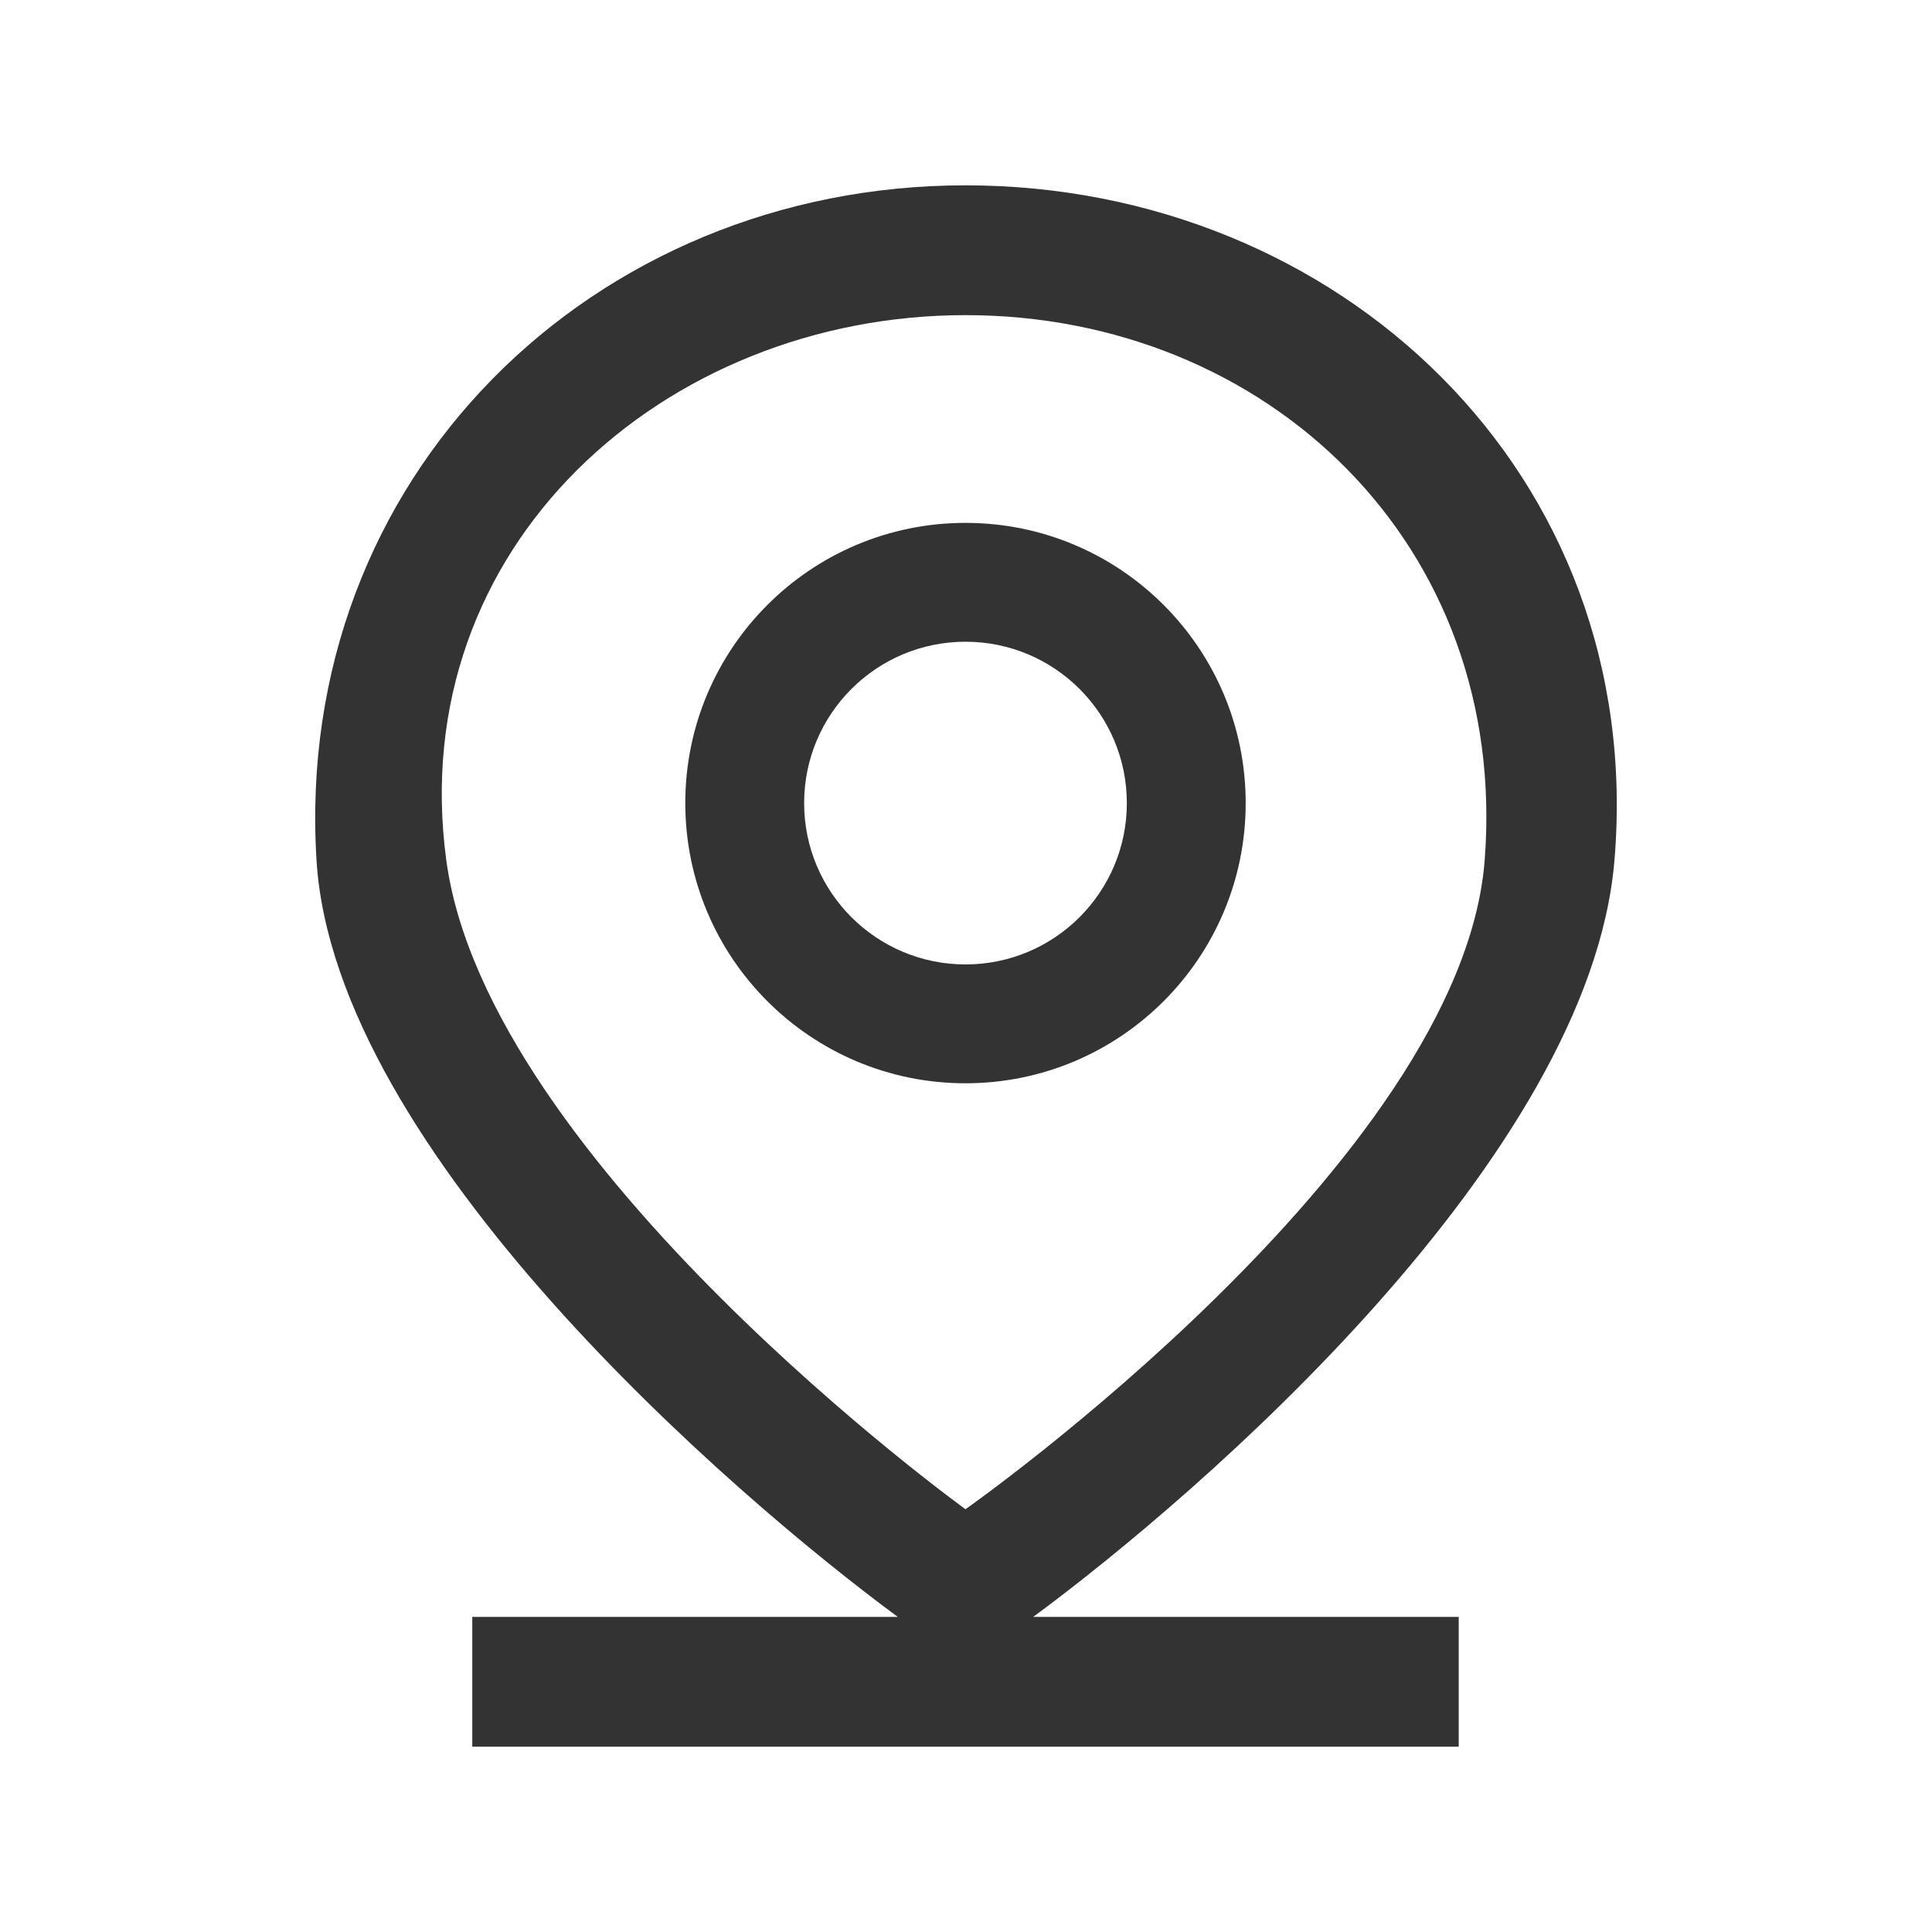
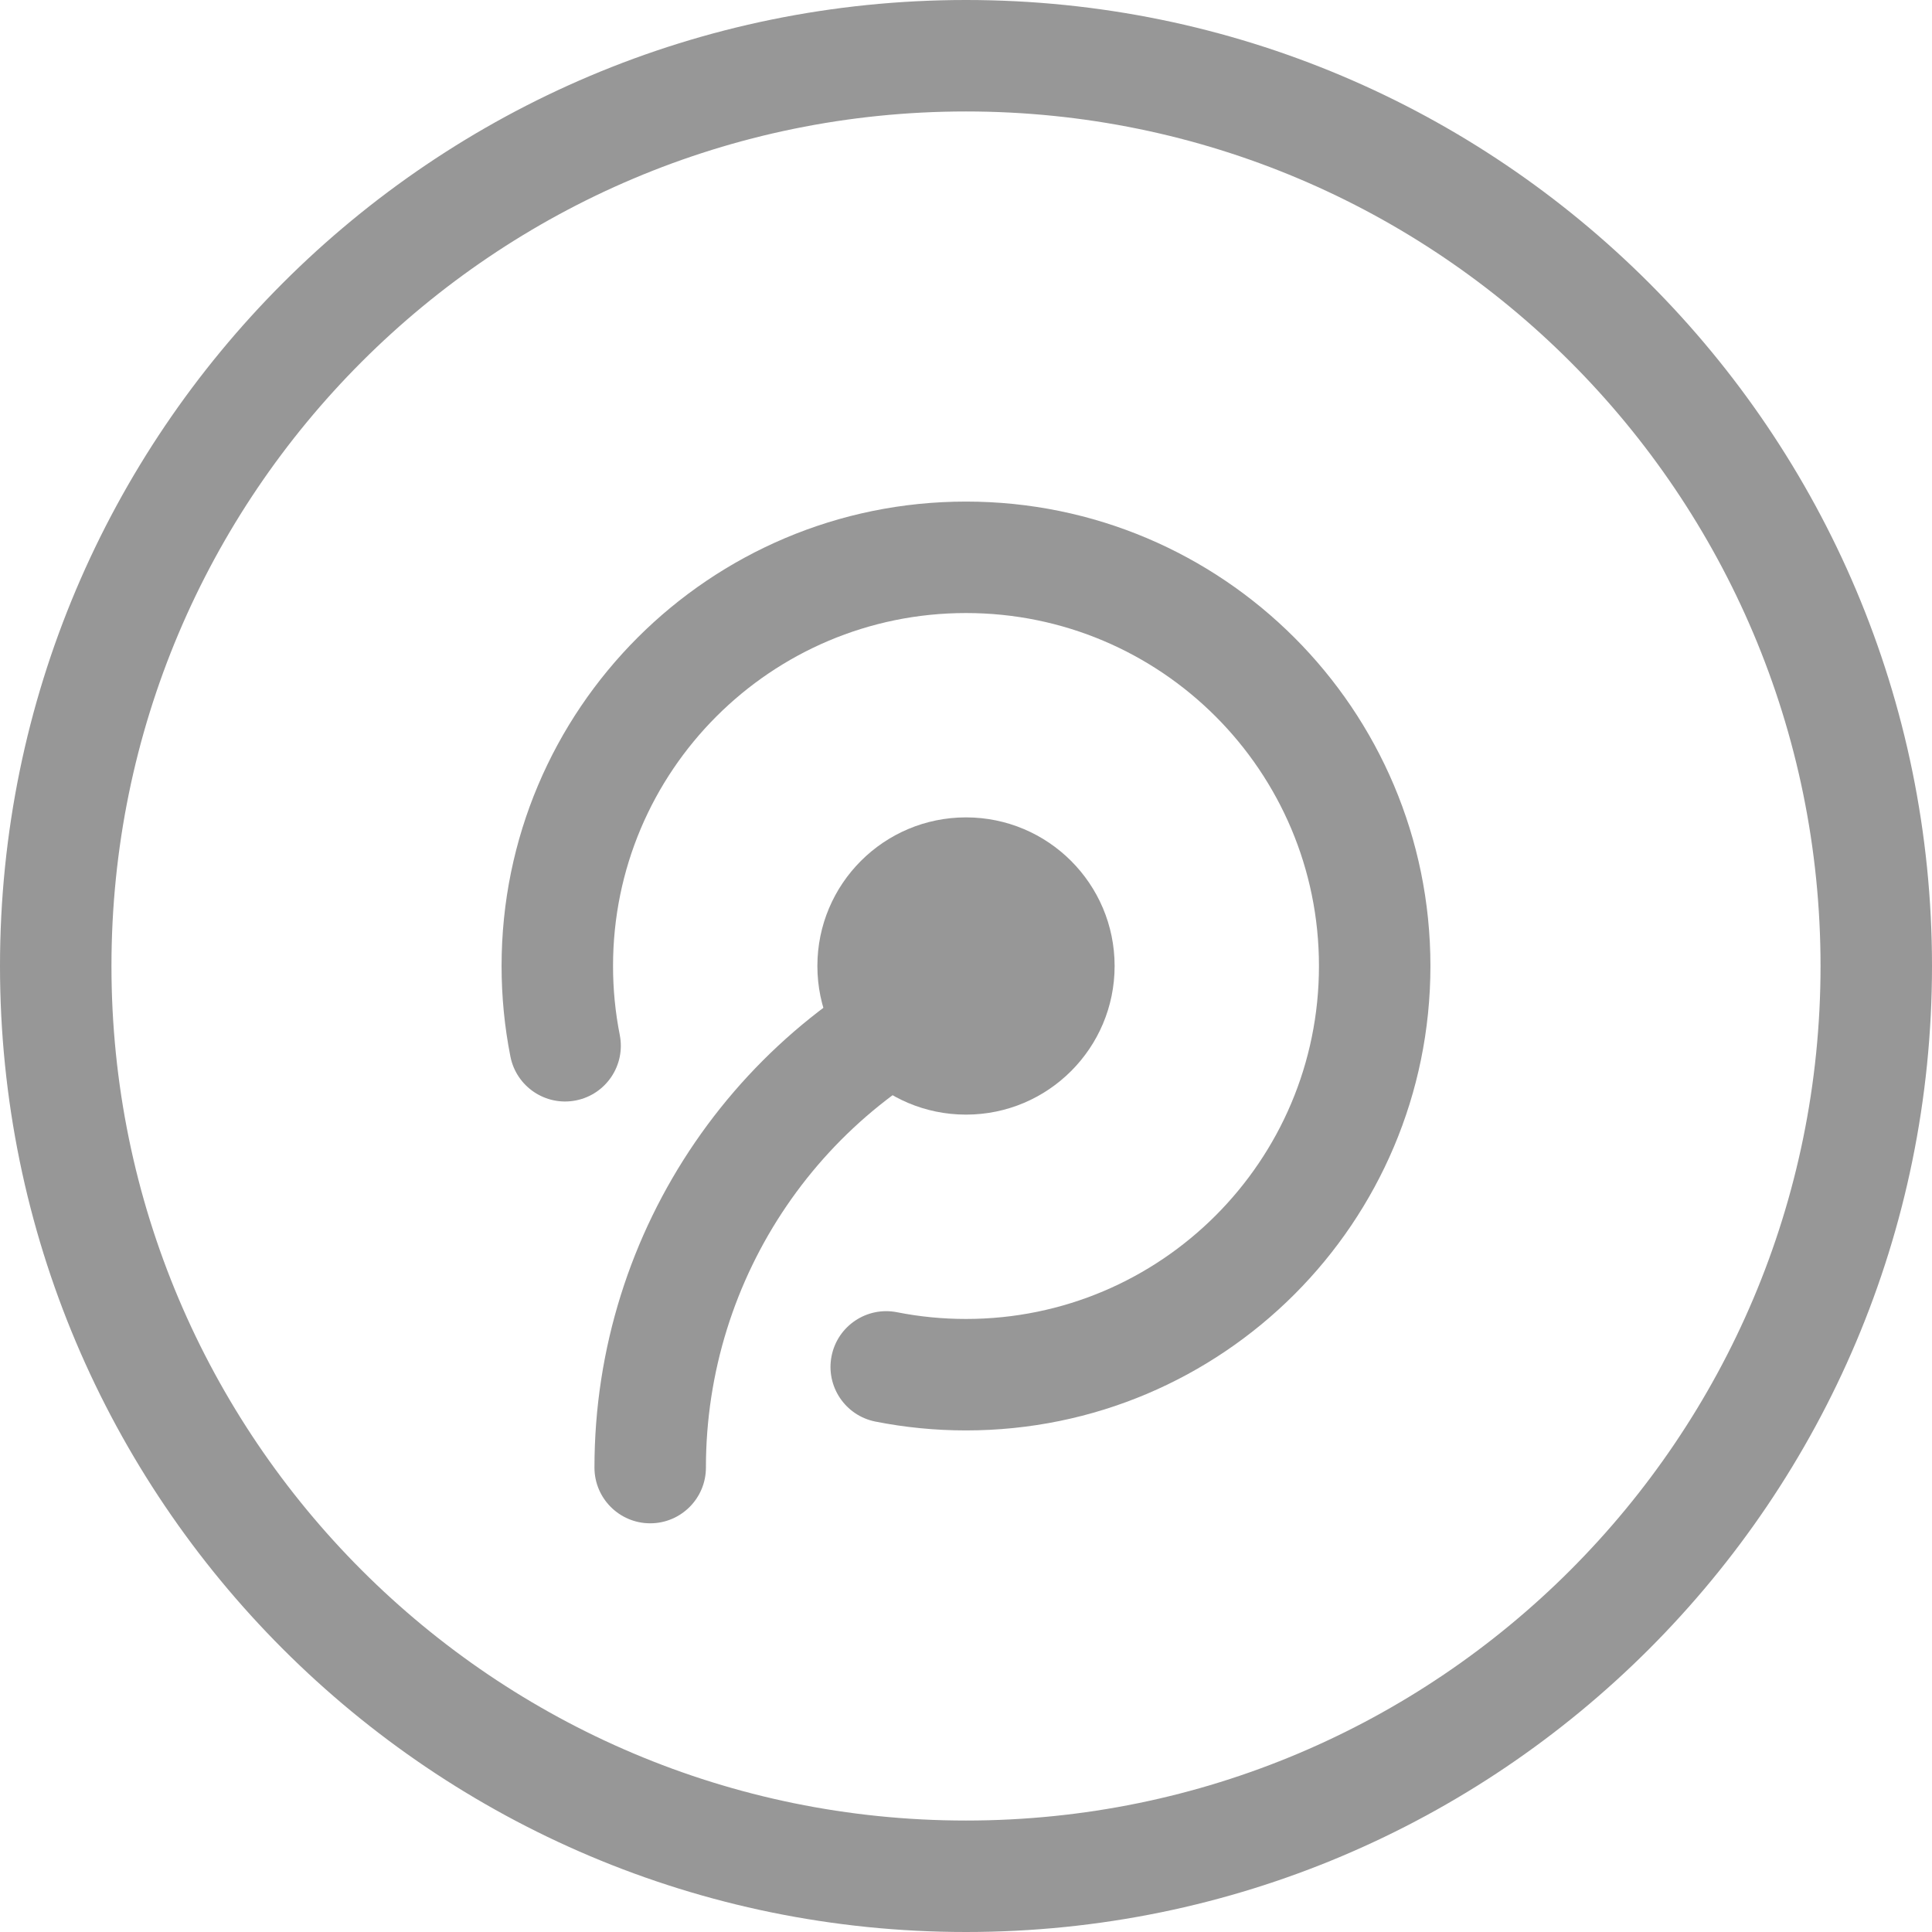
- <svg xmlns="http://www.w3.org/2000/svg" t="1740485227130" class="icon" viewBox="0 0 1024 1024" version="1.1" p-id="1535" width="200" height="200">
-   <path d="M855.7 455.96C872.8 250.74 709.3 98.23 511.73 98.23c-197.57 0-356.53 154.61-343.97 357.73 9.54 154.23 220.03 336.1 308.07 401.02H250.32v68.79h522.83v-68.79H547.63c88.04-64.92 294.95-243.56 308.07-401.02zM511.73 799.93s-253.5-183.27-275.18-343.97c-22.45-166.38 115.6-288.93 275.18-288.93s288.13 121.54 275.18 288.93C774.6 615.04 511.73 799.93 511.73 799.93z" fill="#333333" p-id="1536" />
-   <path d="M511.73 277.14c-82.02 0-148.51 66.49-148.51 148.51s66.49 148.51 148.51 148.51 148.51-66.49 148.51-148.51c0.01-82.02-66.48-148.51-148.51-148.51z m0 234.03c-47.23 0-85.52-38.29-85.52-85.52s38.29-85.52 85.52-85.52 85.52 38.29 85.52 85.52-38.28 85.52-85.52 85.52z" fill="#333333" p-id="1537" />
+ <svg xmlns="http://www.w3.org/2000/svg" t="1740490998716" class="icon" viewBox="0 0 1024 1024" version="1.1" p-id="2568" width="200" height="200">
+   <path d="M512 1024c282.772 0 512-229.228 512-512S794.772 0 512 0 0 229.228 0 512s229.228 512 512 512z m0-59.077C261.858 964.923 59.077 762.142 59.077 512S261.858 59.077 512 59.077s452.923 202.782 452.923 452.923-202.782 452.923-452.923 452.923z" fill="#979797" p-id="2569" />
+   <path d="M463.99 753.467C479.705 756.578 495.754 758.154 512 758.154c135.946 0 246.154-110.208 246.154-246.154S647.946 265.846 512 265.846 265.846 376.054 265.846 512c0 16.246 1.575 32.295 4.687 48.01a29.538 29.538 0 1 0 57.954-11.471A188.13 188.13 0 0 1 324.923 512c0-103.316 83.761-187.077 187.077-187.077s187.077 83.761 187.077 187.077-83.761 187.077-187.077 187.077c-12.386 0-24.606-1.201-36.539-3.564a29.538 29.538 0 1 0-11.471 57.954z" fill="#979797" p-id="2570" />
+   <path d="M512 512m-78.769 0a78.769 78.769 0 1 0 157.538 0 78.769 78.769 0 1 0-157.538 0Z" fill="#979797" p-id="2571" />
+   <path d="M508.583 493.716C392.793 539.284 315.077 651.303 315.077 777.846a29.538 29.538 0 0 0 59.077 0 246.223 246.223 0 0 1 156.062-229.159 29.538 29.538 0 1 0-21.632-54.971z" fill="#979797" p-id="2572" />
</svg>
